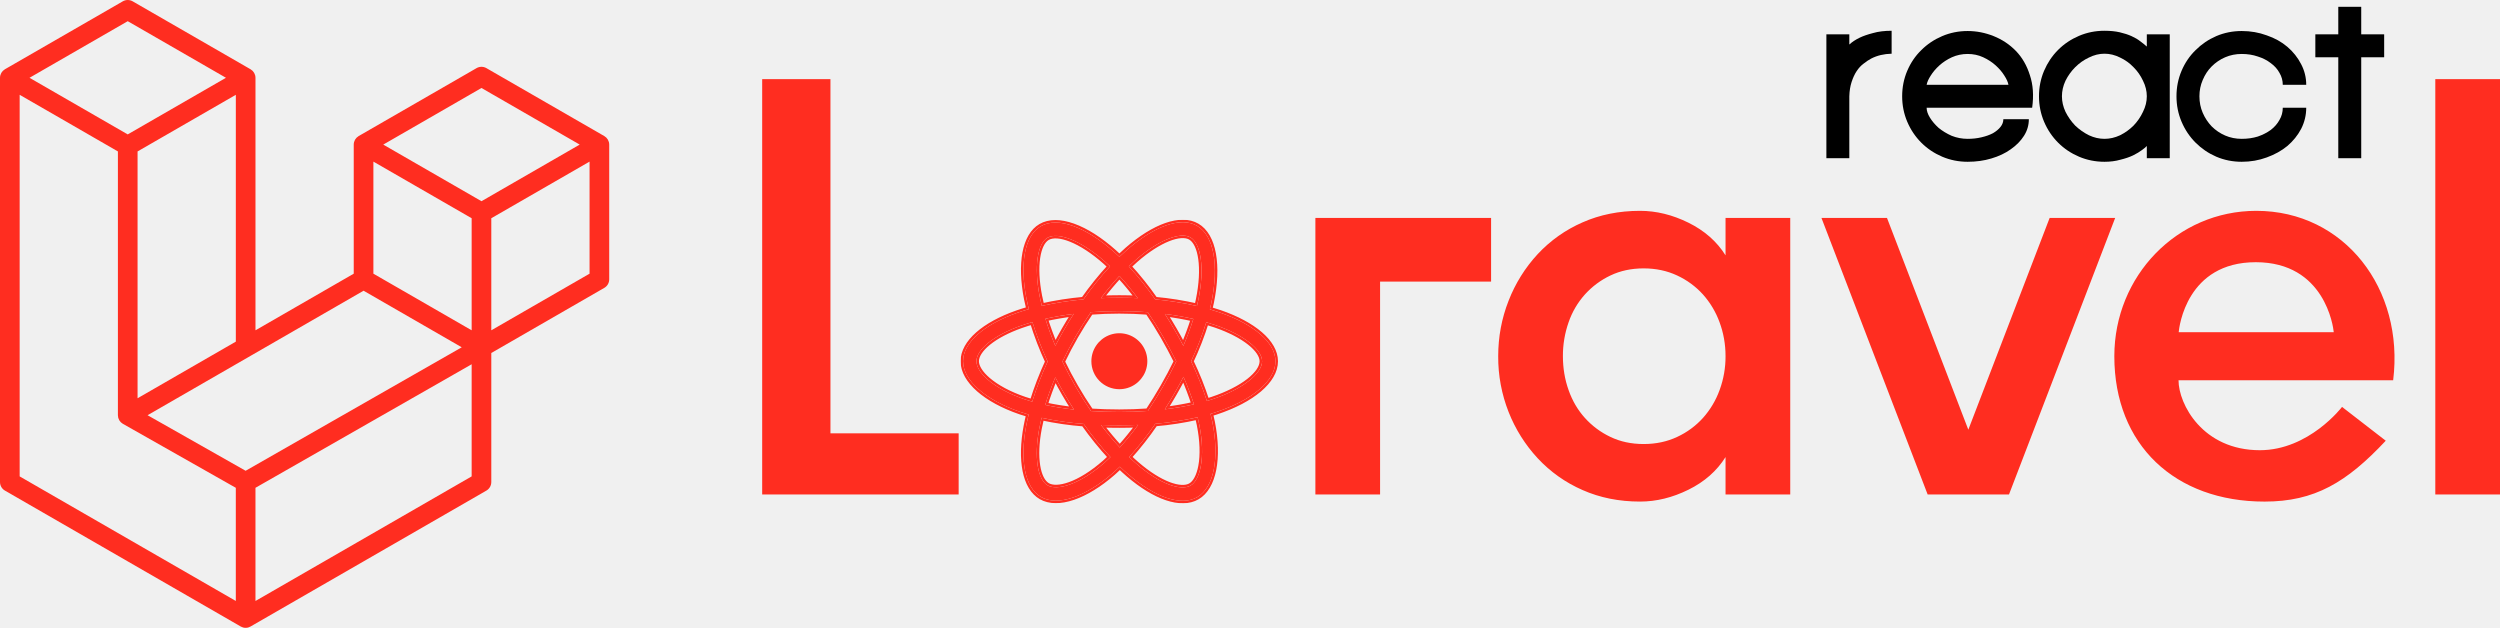
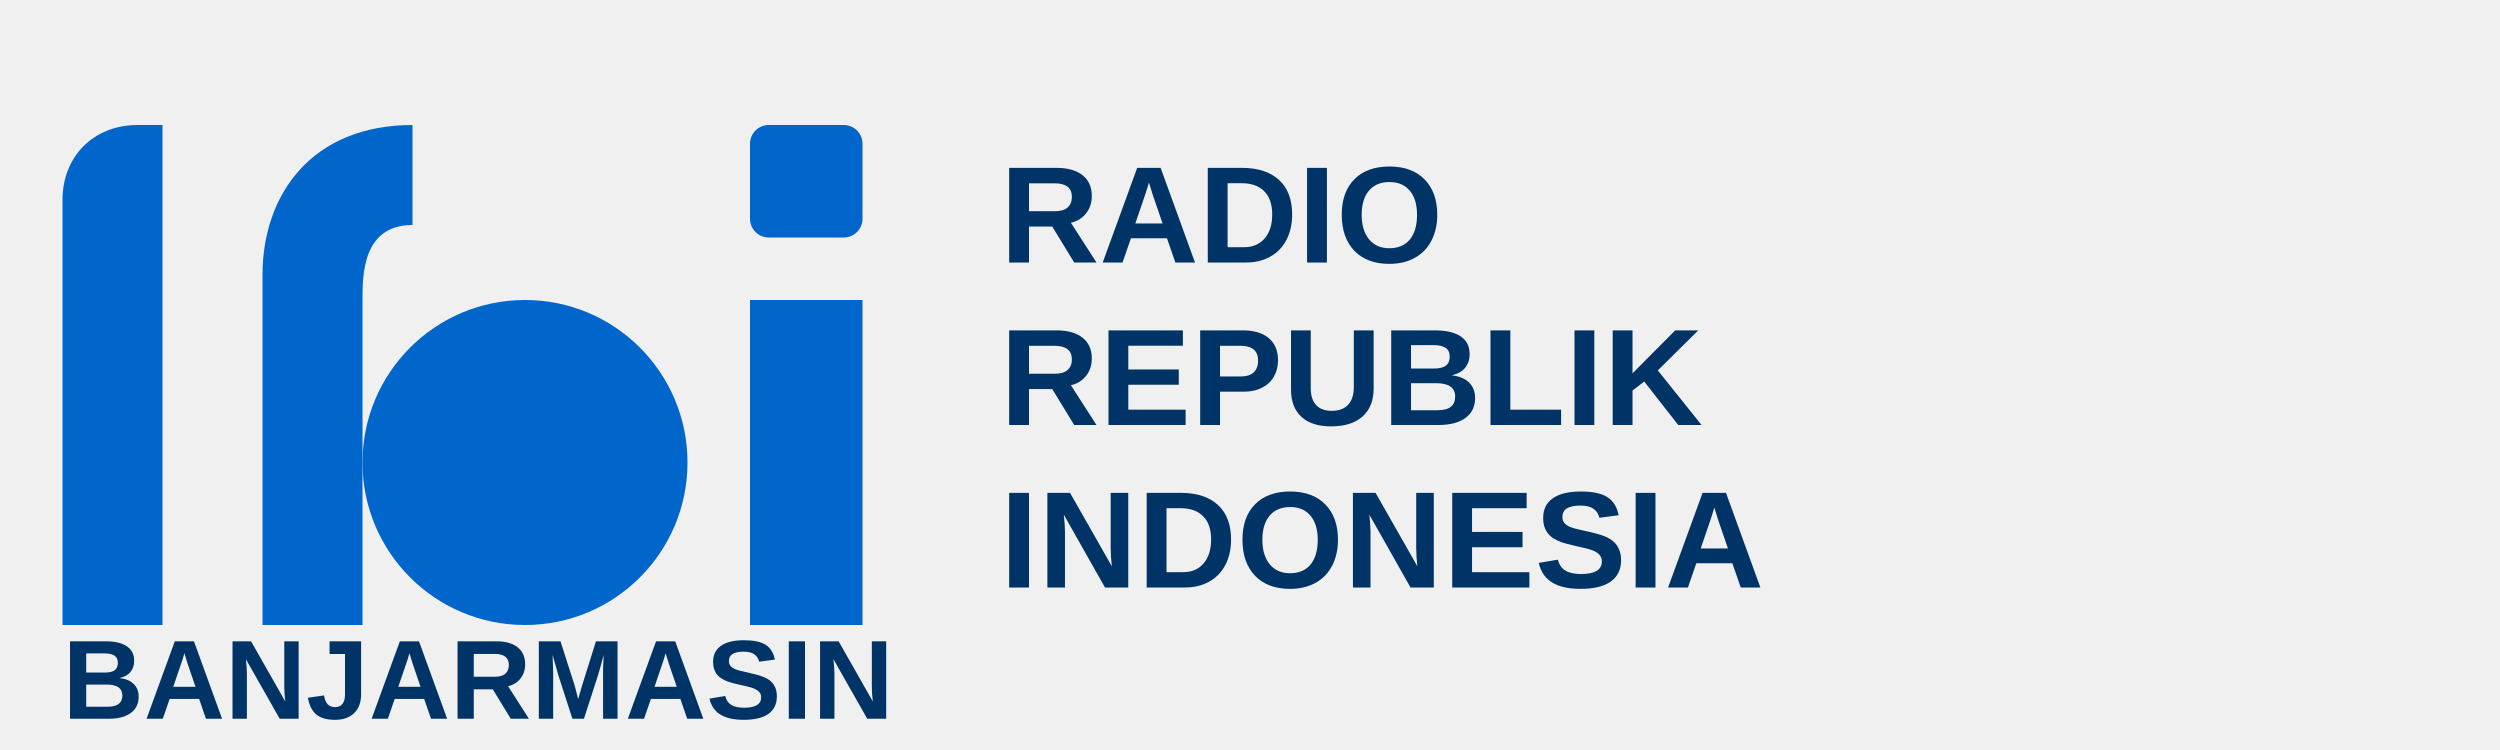
- <svg xmlns="http://www.w3.org/2000/svg" width="1991" height="500" viewBox="0 0 1991 500" fill="none">
-   <mask id="path-1-outside-1_1_7" maskUnits="userSpaceOnUse" x="765" y="175" width="253" height="226" fill="black">
-     <rect fill="white" x="765" y="175" width="253" height="226" />
-     <path d="M971.537 248.894C968.887 247.988 966.217 247.145 963.529 246.365C963.975 244.551 964.386 242.726 964.763 240.892C970.827 211.403 966.862 187.646 953.33 179.825C940.374 172.321 919.125 180.141 897.69 198.84C895.582 200.685 893.518 202.585 891.496 204.541C890.149 203.242 888.767 201.97 887.35 200.727C864.884 180.732 842.365 172.31 828.849 180.157C815.893 187.677 812.042 210.009 817.499 237.958C818.045 240.722 818.658 243.474 819.339 246.214C816.152 247.121 813.073 248.09 810.13 249.117C783.823 258.316 767 272.739 767 287.696C767 303.15 785.056 318.646 812.488 328.042C814.713 328.799 816.959 329.502 819.225 330.152C818.489 333.085 817.838 336.051 817.271 339.05C812.089 366.518 816.131 388.321 829.062 395.795C842.417 403.511 864.822 395.582 886.661 376.458C888.389 374.945 890.116 373.347 891.844 371.664C894.027 373.775 896.273 375.824 898.581 377.811C919.726 396.043 940.607 403.408 953.517 395.914C966.862 388.171 971.2 364.746 965.566 336.246C965.134 334.07 964.637 331.848 964.074 329.582C965.649 329.115 967.192 328.633 968.702 328.136C997.206 318.667 1015.78 303.358 1015.78 287.711C1015.76 272.682 998.403 258.165 971.537 248.894ZM904.681 206.873C923.043 190.854 940.208 184.531 948.033 189.05C956.362 193.865 959.601 213.279 954.367 238.741C954.021 240.399 953.648 242.053 953.247 243.701C942.289 241.208 931.177 239.449 919.985 238.435C913.577 229.204 906.553 220.417 898.959 212.133C900.818 210.33 902.722 208.576 904.671 206.873H904.681ZM840.453 300.476C842.702 304.829 845.053 309.129 847.507 313.376C850.005 317.708 852.608 321.977 855.317 326.182C847.616 325.345 839.963 324.111 832.389 322.487C834.586 315.376 837.292 307.991 840.453 300.476ZM840.453 275.429C837.343 268.074 834.711 260.84 832.55 253.853C839.65 252.262 847.216 250.962 855.104 249.977C852.461 254.102 849.918 258.288 847.475 262.534C845.033 266.781 842.687 271.079 840.437 275.429H840.453ZM846.102 287.955C849.377 281.124 852.905 274.425 856.685 267.857C860.461 261.292 864.481 254.878 868.745 248.614C876.146 248.054 883.733 247.759 891.398 247.759C899.063 247.759 906.697 248.054 914.093 248.619C918.311 254.869 922.307 261.261 926.08 267.795C929.853 274.328 933.427 280.996 936.803 287.799C933.472 294.654 929.906 301.381 926.106 307.981C922.336 314.545 918.363 320.978 914.186 327.281C906.801 327.799 899.156 328.084 891.382 328.084C883.609 328.084 876.109 327.84 868.859 327.369C864.564 321.084 860.511 314.642 856.7 308.043C852.89 301.444 849.352 294.748 846.087 287.955H846.102ZM935.305 313.303C937.81 308.957 940.215 304.553 942.519 300.093C945.678 307.255 948.467 314.576 950.874 322.025C943.21 323.751 935.462 325.074 927.661 325.99C930.293 321.813 932.842 317.584 935.305 313.303ZM942.416 275.434C940.121 271.063 937.736 266.744 935.258 262.477C932.84 258.269 930.319 254.113 927.697 250.008C935.632 251.013 943.245 252.35 950.381 253.983C948.087 261.262 945.428 268.421 942.416 275.434ZM891.502 219.747C896.677 225.401 901.563 231.314 906.143 237.461C896.347 236.994 886.545 236.994 876.736 237.461C881.572 231.066 886.521 225.131 891.502 219.747ZM834.198 189.366C842.521 184.536 860.924 191.439 880.323 208.682C881.561 209.786 882.81 210.941 884.054 212.139C876.422 220.421 869.348 229.201 862.878 238.42C851.711 239.426 840.621 241.157 829.678 243.602C829.046 241.059 828.476 238.499 827.968 235.922C823.278 211.962 826.382 193.901 834.198 189.366ZM822.065 319.89C819.992 319.299 817.945 318.658 815.924 317.967C803.796 313.821 793.779 308.411 786.901 302.518C780.744 297.237 777.624 291.966 777.624 287.696C777.624 278.621 791.13 267.043 813.654 259.191C816.483 258.207 819.337 257.307 822.215 256.491C825.561 267.242 829.612 277.759 834.343 287.976C829.555 298.333 825.454 308.994 822.065 319.89ZM879.659 368.436C870.004 376.894 860.333 382.89 851.808 385.911C844.148 388.622 838.048 388.7 834.363 386.569C826.517 382.035 823.252 364.523 827.704 341.035C828.232 338.271 828.837 335.507 829.518 332.743C840.57 335.124 851.771 336.75 863.044 337.609C869.577 346.876 876.71 355.706 884.396 364.041C882.852 365.559 881.271 367.021 879.659 368.436ZM891.797 356.402C886.76 350.955 881.732 344.927 876.83 338.449C881.594 338.636 886.445 338.729 891.382 338.729C896.451 338.729 901.468 338.62 906.412 338.397C901.849 344.643 896.971 350.652 891.797 356.402ZM956.331 371.219C954.849 379.221 951.869 384.559 948.184 386.694C940.342 391.244 923.577 385.331 905.5 369.736C903.427 367.954 901.354 366.041 899.244 364.036C906.781 355.668 913.747 346.803 920.094 337.501C931.429 336.54 942.685 334.8 953.781 332.292C954.289 334.344 954.738 336.355 955.128 338.325C957.621 350.918 957.979 362.31 956.331 371.219ZM965.349 318.024C963.991 318.475 962.591 318.911 961.171 319.336C957.692 308.535 953.483 297.983 948.572 287.753C953.299 277.659 957.343 267.26 960.679 256.626C963.224 257.367 965.696 258.145 968.075 258.969C991.096 266.908 1005.14 278.663 1005.14 287.696C1005.14 297.335 989.971 309.846 965.349 318.024Z" />
-   </mask>
-   <path d="M971.537 248.894C968.887 247.988 966.217 247.145 963.529 246.365C963.975 244.551 964.386 242.726 964.763 240.892C970.827 211.403 966.862 187.646 953.33 179.825C940.374 172.321 919.125 180.141 897.69 198.84C895.582 200.685 893.518 202.585 891.496 204.541C890.149 203.242 888.767 201.97 887.35 200.727C864.884 180.732 842.365 172.31 828.849 180.157C815.893 187.677 812.042 210.009 817.499 237.958C818.045 240.722 818.658 243.474 819.339 246.214C816.152 247.121 813.073 248.09 810.13 249.117C783.823 258.316 767 272.739 767 287.696C767 303.15 785.056 318.646 812.488 328.042C814.713 328.799 816.959 329.502 819.225 330.152C818.489 333.085 817.838 336.051 817.271 339.05C812.089 366.518 816.131 388.321 829.062 395.795C842.417 403.511 864.822 395.582 886.661 376.458C888.389 374.945 890.116 373.347 891.844 371.664C894.027 373.775 896.273 375.824 898.581 377.811C919.726 396.043 940.607 403.408 953.517 395.914C966.862 388.171 971.2 364.746 965.566 336.246C965.134 334.07 964.637 331.848 964.074 329.582C965.649 329.115 967.192 328.633 968.702 328.136C997.206 318.667 1015.78 303.358 1015.78 287.711C1015.76 272.682 998.403 258.165 971.537 248.894ZM904.681 206.873C923.043 190.854 940.208 184.531 948.033 189.05C956.362 193.865 959.601 213.279 954.367 238.741C954.021 240.399 953.648 242.053 953.247 243.701C942.289 241.208 931.177 239.449 919.985 238.435C913.577 229.204 906.553 220.417 898.959 212.133C900.818 210.33 902.722 208.576 904.671 206.873H904.681ZM840.453 300.476C842.702 304.829 845.053 309.129 847.507 313.376C850.005 317.708 852.608 321.977 855.317 326.182C847.616 325.345 839.963 324.111 832.389 322.487C834.586 315.376 837.292 307.991 840.453 300.476ZM840.453 275.429C837.343 268.074 834.711 260.84 832.55 253.853C839.65 252.262 847.216 250.962 855.104 249.977C852.461 254.102 849.918 258.288 847.475 262.534C845.033 266.781 842.687 271.079 840.437 275.429H840.453ZM846.102 287.955C849.377 281.124 852.905 274.425 856.685 267.857C860.461 261.292 864.481 254.878 868.745 248.614C876.146 248.054 883.733 247.759 891.398 247.759C899.063 247.759 906.697 248.054 914.093 248.619C918.311 254.869 922.307 261.261 926.08 267.795C929.853 274.328 933.427 280.996 936.803 287.799C933.472 294.654 929.906 301.381 926.106 307.981C922.336 314.545 918.363 320.978 914.186 327.281C906.801 327.799 899.156 328.084 891.382 328.084C883.609 328.084 876.109 327.84 868.859 327.369C864.564 321.084 860.511 314.642 856.7 308.043C852.89 301.444 849.352 294.748 846.087 287.955H846.102ZM935.305 313.303C937.81 308.957 940.215 304.553 942.519 300.093C945.678 307.255 948.467 314.576 950.874 322.025C943.21 323.751 935.462 325.074 927.661 325.99C930.293 321.813 932.842 317.584 935.305 313.303ZM942.416 275.434C940.121 271.063 937.736 266.744 935.258 262.477C932.84 258.269 930.319 254.113 927.697 250.008C935.632 251.013 943.245 252.35 950.381 253.983C948.087 261.262 945.428 268.421 942.416 275.434ZM891.502 219.747C896.677 225.401 901.563 231.314 906.143 237.461C896.347 236.994 886.545 236.994 876.736 237.461C881.572 231.066 886.521 225.131 891.502 219.747ZM834.198 189.366C842.521 184.536 860.924 191.439 880.323 208.682C881.561 209.786 882.81 210.941 884.054 212.139C876.422 220.421 869.348 229.201 862.878 238.42C851.711 239.426 840.621 241.157 829.678 243.602C829.046 241.059 828.476 238.499 827.968 235.922C823.278 211.962 826.382 193.901 834.198 189.366ZM822.065 319.89C819.992 319.299 817.945 318.658 815.924 317.967C803.796 313.821 793.779 308.411 786.901 302.518C780.744 297.237 777.624 291.966 777.624 287.696C777.624 278.621 791.13 267.043 813.654 259.191C816.483 258.207 819.337 257.307 822.215 256.491C825.561 267.242 829.612 277.759 834.343 287.976C829.555 298.333 825.454 308.994 822.065 319.89ZM879.659 368.436C870.004 376.894 860.333 382.89 851.808 385.911C844.148 388.622 838.048 388.7 834.363 386.569C826.517 382.035 823.252 364.523 827.704 341.035C828.232 338.271 828.837 335.507 829.518 332.743C840.57 335.124 851.771 336.75 863.044 337.609C869.577 346.876 876.71 355.706 884.396 364.041C882.852 365.559 881.271 367.021 879.659 368.436ZM891.797 356.402C886.76 350.955 881.732 344.927 876.83 338.449C881.594 338.636 886.445 338.729 891.382 338.729C896.451 338.729 901.468 338.62 906.412 338.397C901.849 344.643 896.971 350.652 891.797 356.402ZM956.331 371.219C954.849 379.221 951.869 384.559 948.184 386.694C940.342 391.244 923.577 385.331 905.5 369.736C903.427 367.954 901.354 366.041 899.244 364.036C906.781 355.668 913.747 346.803 920.094 337.501C931.429 336.54 942.685 334.8 953.781 332.292C954.289 334.344 954.738 336.355 955.128 338.325C957.621 350.918 957.979 362.31 956.331 371.219ZM965.349 318.024C963.991 318.475 962.591 318.911 961.171 319.336C957.692 308.535 953.483 297.983 948.572 287.753C953.299 277.659 957.343 267.26 960.679 256.626C963.224 257.367 965.696 258.145 968.075 258.969C991.096 266.908 1005.14 278.663 1005.14 287.696C1005.14 297.335 989.971 309.846 965.349 318.024Z" fill="#FF2D20" />
-   <path d="M971.537 248.894C968.887 247.988 966.217 247.145 963.529 246.365C963.975 244.551 964.386 242.726 964.763 240.892C970.827 211.403 966.862 187.646 953.33 179.825C940.374 172.321 919.125 180.141 897.69 198.84C895.582 200.685 893.518 202.585 891.496 204.541C890.149 203.242 888.767 201.97 887.35 200.727C864.884 180.732 842.365 172.31 828.849 180.157C815.893 187.677 812.042 210.009 817.499 237.958C818.045 240.722 818.658 243.474 819.339 246.214C816.152 247.121 813.073 248.09 810.13 249.117C783.823 258.316 767 272.739 767 287.696C767 303.15 785.056 318.646 812.488 328.042C814.713 328.799 816.959 329.502 819.225 330.152C818.489 333.085 817.838 336.051 817.271 339.05C812.089 366.518 816.131 388.321 829.062 395.795C842.417 403.511 864.822 395.582 886.661 376.458C888.389 374.945 890.116 373.347 891.844 371.664C894.027 373.775 896.273 375.824 898.581 377.811C919.726 396.043 940.607 403.408 953.517 395.914C966.862 388.171 971.2 364.746 965.566 336.246C965.134 334.07 964.637 331.848 964.074 329.582C965.649 329.115 967.192 328.633 968.702 328.136C997.206 318.667 1015.78 303.358 1015.78 287.711C1015.76 272.682 998.403 258.165 971.537 248.894ZM904.681 206.873C923.043 190.854 940.208 184.531 948.033 189.05C956.362 193.865 959.601 213.279 954.367 238.741C954.021 240.399 953.648 242.053 953.247 243.701C942.289 241.208 931.177 239.449 919.985 238.435C913.577 229.204 906.553 220.417 898.959 212.133C900.818 210.33 902.722 208.576 904.671 206.873H904.681ZM840.453 300.476C842.702 304.829 845.053 309.129 847.507 313.376C850.005 317.708 852.608 321.977 855.317 326.182C847.616 325.345 839.963 324.111 832.389 322.487C834.586 315.376 837.292 307.991 840.453 300.476ZM840.453 275.429C837.343 268.074 834.711 260.84 832.55 253.853C839.65 252.262 847.216 250.962 855.104 249.977C852.461 254.102 849.918 258.288 847.475 262.534C845.033 266.781 842.687 271.079 840.437 275.429H840.453ZM846.102 287.955C849.377 281.124 852.905 274.425 856.685 267.857C860.461 261.292 864.481 254.878 868.745 248.614C876.146 248.054 883.733 247.759 891.398 247.759C899.063 247.759 906.697 248.054 914.093 248.619C918.311 254.869 922.307 261.261 926.08 267.795C929.853 274.328 933.427 280.996 936.803 287.799C933.472 294.654 929.906 301.381 926.106 307.981C922.336 314.545 918.363 320.978 914.186 327.281C906.801 327.799 899.156 328.084 891.382 328.084C883.609 328.084 876.109 327.84 868.859 327.369C864.564 321.084 860.511 314.642 856.7 308.043C852.89 301.444 849.352 294.748 846.087 287.955H846.102ZM935.305 313.303C937.81 308.957 940.215 304.553 942.519 300.093C945.678 307.255 948.467 314.576 950.874 322.025C943.21 323.751 935.462 325.074 927.661 325.99C930.293 321.813 932.842 317.584 935.305 313.303ZM942.416 275.434C940.121 271.063 937.736 266.744 935.258 262.477C932.84 258.269 930.319 254.113 927.697 250.008C935.632 251.013 943.245 252.35 950.381 253.983C948.087 261.262 945.428 268.421 942.416 275.434ZM891.502 219.747C896.677 225.401 901.563 231.314 906.143 237.461C896.347 236.994 886.545 236.994 876.736 237.461C881.572 231.066 886.521 225.131 891.502 219.747ZM834.198 189.366C842.521 184.536 860.924 191.439 880.323 208.682C881.561 209.786 882.81 210.941 884.054 212.139C876.422 220.421 869.348 229.201 862.878 238.42C851.711 239.426 840.621 241.157 829.678 243.602C829.046 241.059 828.476 238.499 827.968 235.922C823.278 211.962 826.382 193.901 834.198 189.366ZM822.065 319.89C819.992 319.299 817.945 318.658 815.924 317.967C803.796 313.821 793.779 308.411 786.901 302.518C780.744 297.237 777.624 291.966 777.624 287.696C777.624 278.621 791.13 267.043 813.654 259.191C816.483 258.207 819.337 257.307 822.215 256.491C825.561 267.242 829.612 277.759 834.343 287.976C829.555 298.333 825.454 308.994 822.065 319.89ZM879.659 368.436C870.004 376.894 860.333 382.89 851.808 385.911C844.148 388.622 838.048 388.7 834.363 386.569C826.517 382.035 823.252 364.523 827.704 341.035C828.232 338.271 828.837 335.507 829.518 332.743C840.57 335.124 851.771 336.75 863.044 337.609C869.577 346.876 876.71 355.706 884.396 364.041C882.852 365.559 881.271 367.021 879.659 368.436ZM891.797 356.402C886.76 350.955 881.732 344.927 876.83 338.449C881.594 338.636 886.445 338.729 891.382 338.729C896.451 338.729 901.468 338.62 906.412 338.397C901.849 344.643 896.971 350.652 891.797 356.402ZM956.331 371.219C954.849 379.221 951.869 384.559 948.184 386.694C940.342 391.244 923.577 385.331 905.5 369.736C903.427 367.954 901.354 366.041 899.244 364.036C906.781 355.668 913.747 346.803 920.094 337.501C931.429 336.54 942.685 334.8 953.781 332.292C954.289 334.344 954.738 336.355 955.128 338.325C957.621 350.918 957.979 362.31 956.331 371.219ZM965.349 318.024C963.991 318.475 962.591 318.911 961.171 319.336C957.692 308.535 953.483 297.983 948.572 287.753C953.299 277.659 957.343 267.26 960.679 256.626C963.224 257.367 965.696 258.145 968.075 258.969C991.096 266.908 1005.14 278.663 1005.14 287.696C1005.14 297.335 989.971 309.846 965.349 318.024Z" stroke="#FF2D20" stroke-width="4" mask="url(#path-1-outside-1_1_7)" />
-   <path d="M891.382 309.96C895.793 309.974 900.109 308.679 903.783 306.24C907.457 303.8 910.325 300.324 912.023 296.253C913.721 292.182 914.172 287.699 913.321 283.372C912.469 279.044 910.352 275.066 907.239 271.943C904.125 268.819 900.154 266.689 895.829 265.823C891.504 264.957 887.02 265.394 882.944 267.079C878.867 268.764 875.383 271.62 872.931 275.286C870.479 278.953 869.17 283.264 869.17 287.675C869.164 290.597 869.733 293.492 870.847 296.193C871.96 298.895 873.595 301.351 875.658 303.421C877.72 305.49 880.171 307.133 882.869 308.255C885.567 309.377 888.46 309.957 891.382 309.96Z" fill="#FF2D20" />
-   <path fill-rule="evenodd" clip-rule="evenodd" d="M484.904 113.113C485.084 113.78 485.176 114.467 485.178 115.157V222.481C485.178 223.859 484.815 225.212 484.125 226.404C483.435 227.596 482.443 228.584 481.25 229.27L391.267 281.132V383.926C391.267 386.724 389.782 389.306 387.359 390.715L199.527 498.958C199.097 499.202 198.628 499.359 198.159 499.525C197.984 499.584 197.817 499.691 197.632 499.74C196.319 500.087 194.939 500.087 193.626 499.74C193.411 499.682 193.215 499.564 193.01 499.486C192.58 499.33 192.131 499.193 191.72 498.958L3.928 390.715C2.735 390.029 1.744 389.04 1.054 387.848C0.365 386.656 0.001 385.304 0 383.926L0 61.955C0 61.251 0.098 60.566 0.274 59.901C0.332 59.676 0.469 59.471 0.547 59.246C0.694 58.835 0.831 58.414 1.046 58.033C1.192 57.779 1.407 57.573 1.583 57.338C1.808 57.025 2.013 56.703 2.277 56.429C2.501 56.204 2.795 56.038 3.049 55.842C3.332 55.607 3.586 55.353 3.908 55.167L97.819 1.045C99.008 0.36 100.356 0 101.728 0C103.099 0 104.447 0.36 105.636 1.045L199.537 55.167H199.557C199.869 55.363 200.133 55.607 200.417 55.832C200.671 56.028 200.954 56.204 201.179 56.419C201.452 56.703 201.648 57.025 201.882 57.338C202.048 57.573 202.273 57.779 202.41 58.033C202.635 58.424 202.762 58.835 202.918 59.246C202.996 59.471 203.133 59.676 203.192 59.911C203.371 60.578 203.463 61.265 203.465 61.955V263.055L281.713 217.952V115.148C281.713 114.463 281.81 113.768 281.986 113.113C282.055 112.878 282.182 112.673 282.26 112.448C282.416 112.037 282.553 111.617 282.768 111.235C282.915 110.981 283.13 110.775 283.296 110.541C283.53 110.228 283.726 109.905 283.999 109.631C284.224 109.406 284.507 109.24 284.761 109.044C285.054 108.809 285.309 108.555 285.621 108.369L379.542 54.248C380.73 53.562 382.078 53.201 383.45 53.201C384.822 53.201 386.17 53.562 387.359 54.248L481.26 108.369C481.592 108.565 481.846 108.809 482.139 109.034C482.383 109.23 482.667 109.406 482.891 109.621C483.165 109.905 483.36 110.228 483.595 110.541C483.771 110.775 483.986 110.981 484.123 111.235C484.347 111.617 484.474 112.037 484.631 112.448C484.719 112.673 484.846 112.878 484.904 113.113ZM469.524 217.952V128.705L436.664 147.642L391.267 173.808V263.055L469.534 217.952H469.524ZM375.623 379.397V290.091L330.969 315.621L203.455 388.475V478.622L375.623 379.397ZM15.653 75.503V379.397L187.802 478.612V388.485L97.868 337.532L97.839 337.513L97.8 337.493C97.497 337.317 97.243 337.063 96.959 336.847C96.715 336.652 96.432 336.495 96.217 336.28L96.197 336.251C95.943 336.006 95.767 335.703 95.552 335.429C95.357 335.165 95.122 334.94 94.966 334.666L94.956 334.637C94.78 334.343 94.673 333.991 94.546 333.659C94.419 333.365 94.253 333.091 94.175 332.778C94.077 332.407 94.057 332.006 94.018 331.624C93.979 331.331 93.901 331.037 93.901 330.744V120.606L48.514 94.43L15.653 75.503ZM101.737 16.872L23.5 61.955L101.718 107.039L179.946 61.946L101.718 16.872H101.737ZM142.425 298.23L187.812 272.074V75.503L154.951 94.44L109.554 120.606V317.177L142.425 298.23ZM383.45 70.074L305.222 115.157L383.45 160.241L461.668 115.148L383.45 70.074ZM375.623 173.808L330.227 147.642L297.366 128.705V217.952L342.753 244.108L375.623 263.055V173.808ZM195.619 374.927L310.362 309.351L367.719 276.583L289.549 231.529L199.547 283.401L117.518 330.675L195.619 374.927Z" fill="#FF2D20" />
-   <path fill-rule="evenodd" clip-rule="evenodd" d="M661.371 63V345.115H763.474V393.787H607V63H661.371ZM1047.57 393.787V173.576H1187.5V224.268H1099.09V393.811H1047.57V393.787ZM1374.22 203.347V173.576H1425.75V393.799H1374.22V364.016C1367.29 375.045 1357.45 383.712 1344.68 390.004C1331.92 396.308 1319.08 399.454 1306.15 399.454C1289.45 399.454 1274.17 396.394 1260.3 390.249C1246.79 384.36 1234.64 375.751 1224.61 364.958C1214.66 354.224 1206.81 341.728 1201.45 328.112C1195.88 313.965 1193.07 298.88 1193.17 283.675C1193.17 268.251 1195.93 253.513 1201.45 239.484C1206.77 225.777 1214.62 213.193 1224.6 202.393C1234.64 191.605 1246.79 183 1260.3 177.114C1274.17 170.969 1289.45 167.909 1306.15 167.909C1319.07 167.909 1331.92 171.055 1344.68 177.359C1357.45 183.663 1367.29 192.318 1374.22 203.347ZM1369.5 310.619C1372.67 301.995 1374.27 292.875 1374.22 283.688C1374.22 274.225 1372.63 265.252 1369.5 256.757C1366.54 248.576 1362.06 241.035 1356.27 234.538C1350.5 228.166 1343.5 223.021 1335.7 219.408C1327.67 215.638 1318.75 213.74 1308.99 213.74C1299.22 213.74 1290.39 215.638 1282.52 219.408C1274.81 223.064 1267.9 228.206 1262.19 234.538C1256.42 241.001 1252 248.551 1249.2 256.744C1246.17 265.399 1244.65 274.508 1244.7 283.675C1244.7 293.126 1246.18 302.111 1249.2 310.606C1252.18 319.126 1256.52 326.52 1262.19 332.824C1267.9 339.159 1274.81 344.302 1282.52 347.955C1290.39 351.737 1299.22 353.623 1308.99 353.623C1318.75 353.623 1327.67 351.737 1335.7 347.955C1343.51 344.346 1350.5 339.2 1356.27 332.824C1362.06 326.332 1366.54 318.795 1369.5 310.619ZM1632.33 173.576H1684.52L1599.96 393.799H1535.18L1450.61 173.576H1502.8L1567.57 342.214L1632.33 173.576ZM1796.91 167.909C1867.06 167.909 1914.91 230.07 1905.92 302.821H1734.98C1734.98 321.819 1754.17 358.544 1799.74 358.544C1838.92 358.544 1865.19 324.084 1865.2 324.06L1900.01 350.991C1868.89 384.202 1843.4 399.467 1803.49 399.467C1732.19 399.467 1683.85 354.369 1683.85 283.688C1683.85 219.751 1733.82 167.909 1796.91 167.909ZM1735.11 264.542H1858.6C1858.22 260.307 1851.52 208.819 1796.49 208.819C1741.45 208.819 1735.51 260.307 1735.11 264.542ZM1939.47 393.787V63H1991V393.787H1939.47Z" fill="#FF2D20" />
-   <path d="M1472.8 35.462C1474.96 33.432 1477.74 31.605 1481.12 29.981C1483.96 28.628 1487.48 27.41 1491.68 26.327C1495.87 25.109 1500.81 24.5 1506.49 24.5V42.77C1500.4 42.905 1494.99 44.191 1490.25 46.627C1488.22 47.71 1486.19 49.063 1484.16 50.687C1482.13 52.176 1480.31 54.138 1478.68 56.574C1477.06 59.01 1475.71 61.92 1474.62 65.303C1473.54 68.551 1472.93 72.34 1472.8 76.671V126H1454.53V27.342H1472.8V35.462Z" fill="black" />
-   <path d="M1615.77 94.941C1615.77 99.678 1614.49 104.076 1611.91 108.136C1609.34 112.196 1605.82 115.782 1601.36 118.895C1597.03 122.008 1591.89 124.444 1585.93 126.203C1580.11 127.962 1573.82 128.842 1567.05 128.842C1559.88 128.842 1553.11 127.489 1546.75 124.782C1540.39 122.075 1534.84 118.354 1530.11 113.617C1525.37 108.88 1521.65 103.332 1518.94 96.971C1516.23 90.61 1514.88 83.844 1514.88 76.671C1514.88 69.498 1516.23 62.732 1518.94 56.371C1521.65 50.01 1525.37 44.529 1530.11 39.928C1534.84 35.191 1540.39 31.47 1546.75 28.763C1553.11 26.056 1559.88 24.703 1567.05 24.703C1574.09 24.703 1580.99 26.056 1587.76 28.763C1594.52 31.47 1600.41 35.394 1605.42 40.537C1610.43 45.68 1614.15 52.108 1616.58 59.822C1619.15 67.401 1619.76 76.062 1618.41 85.806H1534.37C1534.37 88.242 1535.25 90.881 1537.01 93.723C1538.77 96.565 1541.07 99.272 1543.91 101.843C1546.89 104.279 1550.34 106.377 1554.26 108.136C1558.32 109.76 1562.59 110.572 1567.05 110.572C1570.98 110.572 1574.63 110.166 1578.01 109.354C1581.53 108.542 1584.58 107.459 1587.15 106.106C1589.72 104.617 1591.75 102.926 1593.24 101.031C1594.73 99.136 1595.47 97.106 1595.47 94.941H1615.77ZM1599.53 67.536C1599.13 65.371 1598.04 62.935 1596.28 60.228C1594.52 57.386 1592.22 54.679 1589.38 52.108C1586.54 49.537 1583.22 47.371 1579.43 45.612C1575.65 43.853 1571.52 42.973 1567.05 42.973C1562.59 42.973 1558.39 43.853 1554.47 45.612C1550.68 47.371 1547.36 49.537 1544.52 52.108C1541.68 54.679 1539.38 57.386 1537.62 60.228C1535.86 62.935 1534.77 65.371 1534.37 67.536H1599.53Z" fill="black" />
-   <path d="M1709.72 126V116.256C1709.04 117.068 1707.76 118.151 1705.86 119.504C1704.1 120.857 1701.74 122.278 1698.76 123.767C1695.92 125.12 1692.53 126.271 1688.61 127.218C1684.82 128.301 1680.62 128.842 1676.02 128.842C1668.85 128.842 1662.08 127.489 1655.72 124.782C1649.36 122.075 1643.81 118.354 1639.08 113.617C1634.34 108.88 1630.62 103.332 1627.91 96.971C1625.21 90.61 1623.85 83.844 1623.85 76.671C1623.85 69.498 1625.21 62.732 1627.91 56.371C1630.62 50.01 1634.34 44.462 1639.08 39.725C1643.81 34.988 1649.36 31.267 1655.72 28.56C1662.08 25.853 1668.85 24.5 1676.02 24.5C1680.62 24.5 1684.68 24.906 1688.2 25.718C1691.72 26.53 1694.83 27.545 1697.54 28.763C1700.25 29.981 1702.55 31.334 1704.44 32.823C1706.47 34.312 1708.23 35.733 1709.72 37.086V27.342H1727.99V126H1709.72ZM1642.12 76.671C1642.12 80.866 1643.07 84.994 1644.96 89.054C1646.99 93.114 1649.57 96.768 1652.68 100.016C1655.93 103.129 1659.58 105.7 1663.64 107.73C1667.7 109.625 1671.83 110.572 1676.02 110.572C1680.22 110.572 1684.35 109.625 1688.41 107.73C1692.47 105.7 1696.05 103.129 1699.16 100.016C1702.28 96.768 1704.78 93.114 1706.68 89.054C1708.71 84.994 1709.72 80.866 1709.72 76.671C1709.72 72.476 1708.71 68.348 1706.68 64.288C1704.78 60.228 1702.28 56.642 1699.16 53.529C1696.05 50.281 1692.47 47.71 1688.41 45.815C1684.35 43.785 1680.22 42.77 1676.02 42.77C1671.83 42.77 1667.7 43.785 1663.64 45.815C1659.58 47.71 1655.93 50.281 1652.68 53.529C1649.57 56.642 1646.99 60.228 1644.96 64.288C1643.07 68.348 1642.12 72.476 1642.12 76.671Z" fill="black" />
-   <path d="M1836.68 85.806C1836.68 91.761 1835.32 97.377 1832.62 102.655C1829.91 107.798 1826.25 112.331 1821.65 116.256C1817.05 120.045 1811.57 123.09 1805.21 125.391C1798.98 127.692 1792.35 128.842 1785.32 128.842C1778.14 128.842 1771.38 127.489 1765.02 124.782C1758.79 122.075 1753.31 118.354 1748.57 113.617C1743.84 108.88 1740.11 103.332 1737.41 96.971C1734.7 90.61 1733.35 83.844 1733.35 76.671C1733.35 69.498 1734.7 62.732 1737.41 56.371C1740.11 50.01 1743.84 44.529 1748.57 39.928C1753.31 35.191 1758.79 31.47 1765.02 28.763C1771.38 26.056 1778.14 24.703 1785.32 24.703C1792.35 24.703 1798.98 25.853 1805.21 28.154C1811.57 30.319 1817.05 33.364 1821.65 37.289C1826.25 41.214 1829.91 45.815 1832.62 51.093C1835.32 56.236 1836.68 61.717 1836.68 67.536H1818C1818 64.153 1817.12 60.972 1815.36 57.995C1813.74 55.018 1811.44 52.446 1808.46 50.281C1805.48 47.98 1802.03 46.221 1798.11 45.003C1794.18 43.65 1789.92 42.973 1785.32 42.973C1780.58 42.973 1776.18 43.853 1772.12 45.612C1768.06 47.371 1764.47 49.807 1761.36 52.92C1758.38 55.897 1756.02 59.484 1754.26 63.679C1752.5 67.739 1751.62 72.07 1751.62 76.671C1751.62 81.408 1752.5 85.806 1754.26 89.866C1756.02 93.926 1758.38 97.512 1761.36 100.625C1764.47 103.738 1768.06 106.174 1772.12 107.933C1776.18 109.692 1780.58 110.572 1785.32 110.572C1789.92 110.572 1794.18 109.963 1798.11 108.745C1802.03 107.392 1805.48 105.632 1808.46 103.467C1811.44 101.166 1813.74 98.527 1815.36 95.55C1817.12 92.573 1818 89.325 1818 85.806H1836.68Z" fill="black" />
-   <path d="M1862.21 126V45.612H1843.94V27.342H1862.21V5.418H1880.48V27.342H1898.75V45.612H1880.48V126H1862.21Z" fill="black" />
+ <svg xmlns="http://www.w3.org/2000/svg" width="400" height="120" viewBox="0 0 400 120" fill="none">
+   <g transform="translate(10, 20)">
+     <path d="M 0 12 C 0 5 5 0 12 0 L 16 0 L 16 80 L 0 80 Z" fill="#0066CC" />
+     <path d="M 32 80 L 32 24 C 32 11 40 0 56 0 L 56 16 C 48 16 48 24 48 28 L 48 80 Z" fill="#0066CC" />
+     <circle cx="74" cy="54" r="26" fill="#0066CC" />
+     <rect x="110" y="0" width="18" height="18" rx="3" ry="3" fill="#0066CC" />
+     <rect x="110" y="28" width="18" height="52" fill="#0066CC" />
+   </g>
+   <text x="160" y="42" font-family="Arial, sans-serif" font-size="22" font-weight="bold" fill="#003366">RADIO</text>
+   <text x="160" y="68" font-family="Arial, sans-serif" font-size="22" font-weight="bold" fill="#003366">REPUBLIK</text>
+   <text x="160" y="94" font-family="Arial, sans-serif" font-size="22" font-weight="bold" fill="#003366">INDONESIA</text>
+   <text x="10" y="115" font-family="Arial, sans-serif" font-size="18" font-weight="bold" fill="#003366">BANJARMASIN</text>
</svg>
